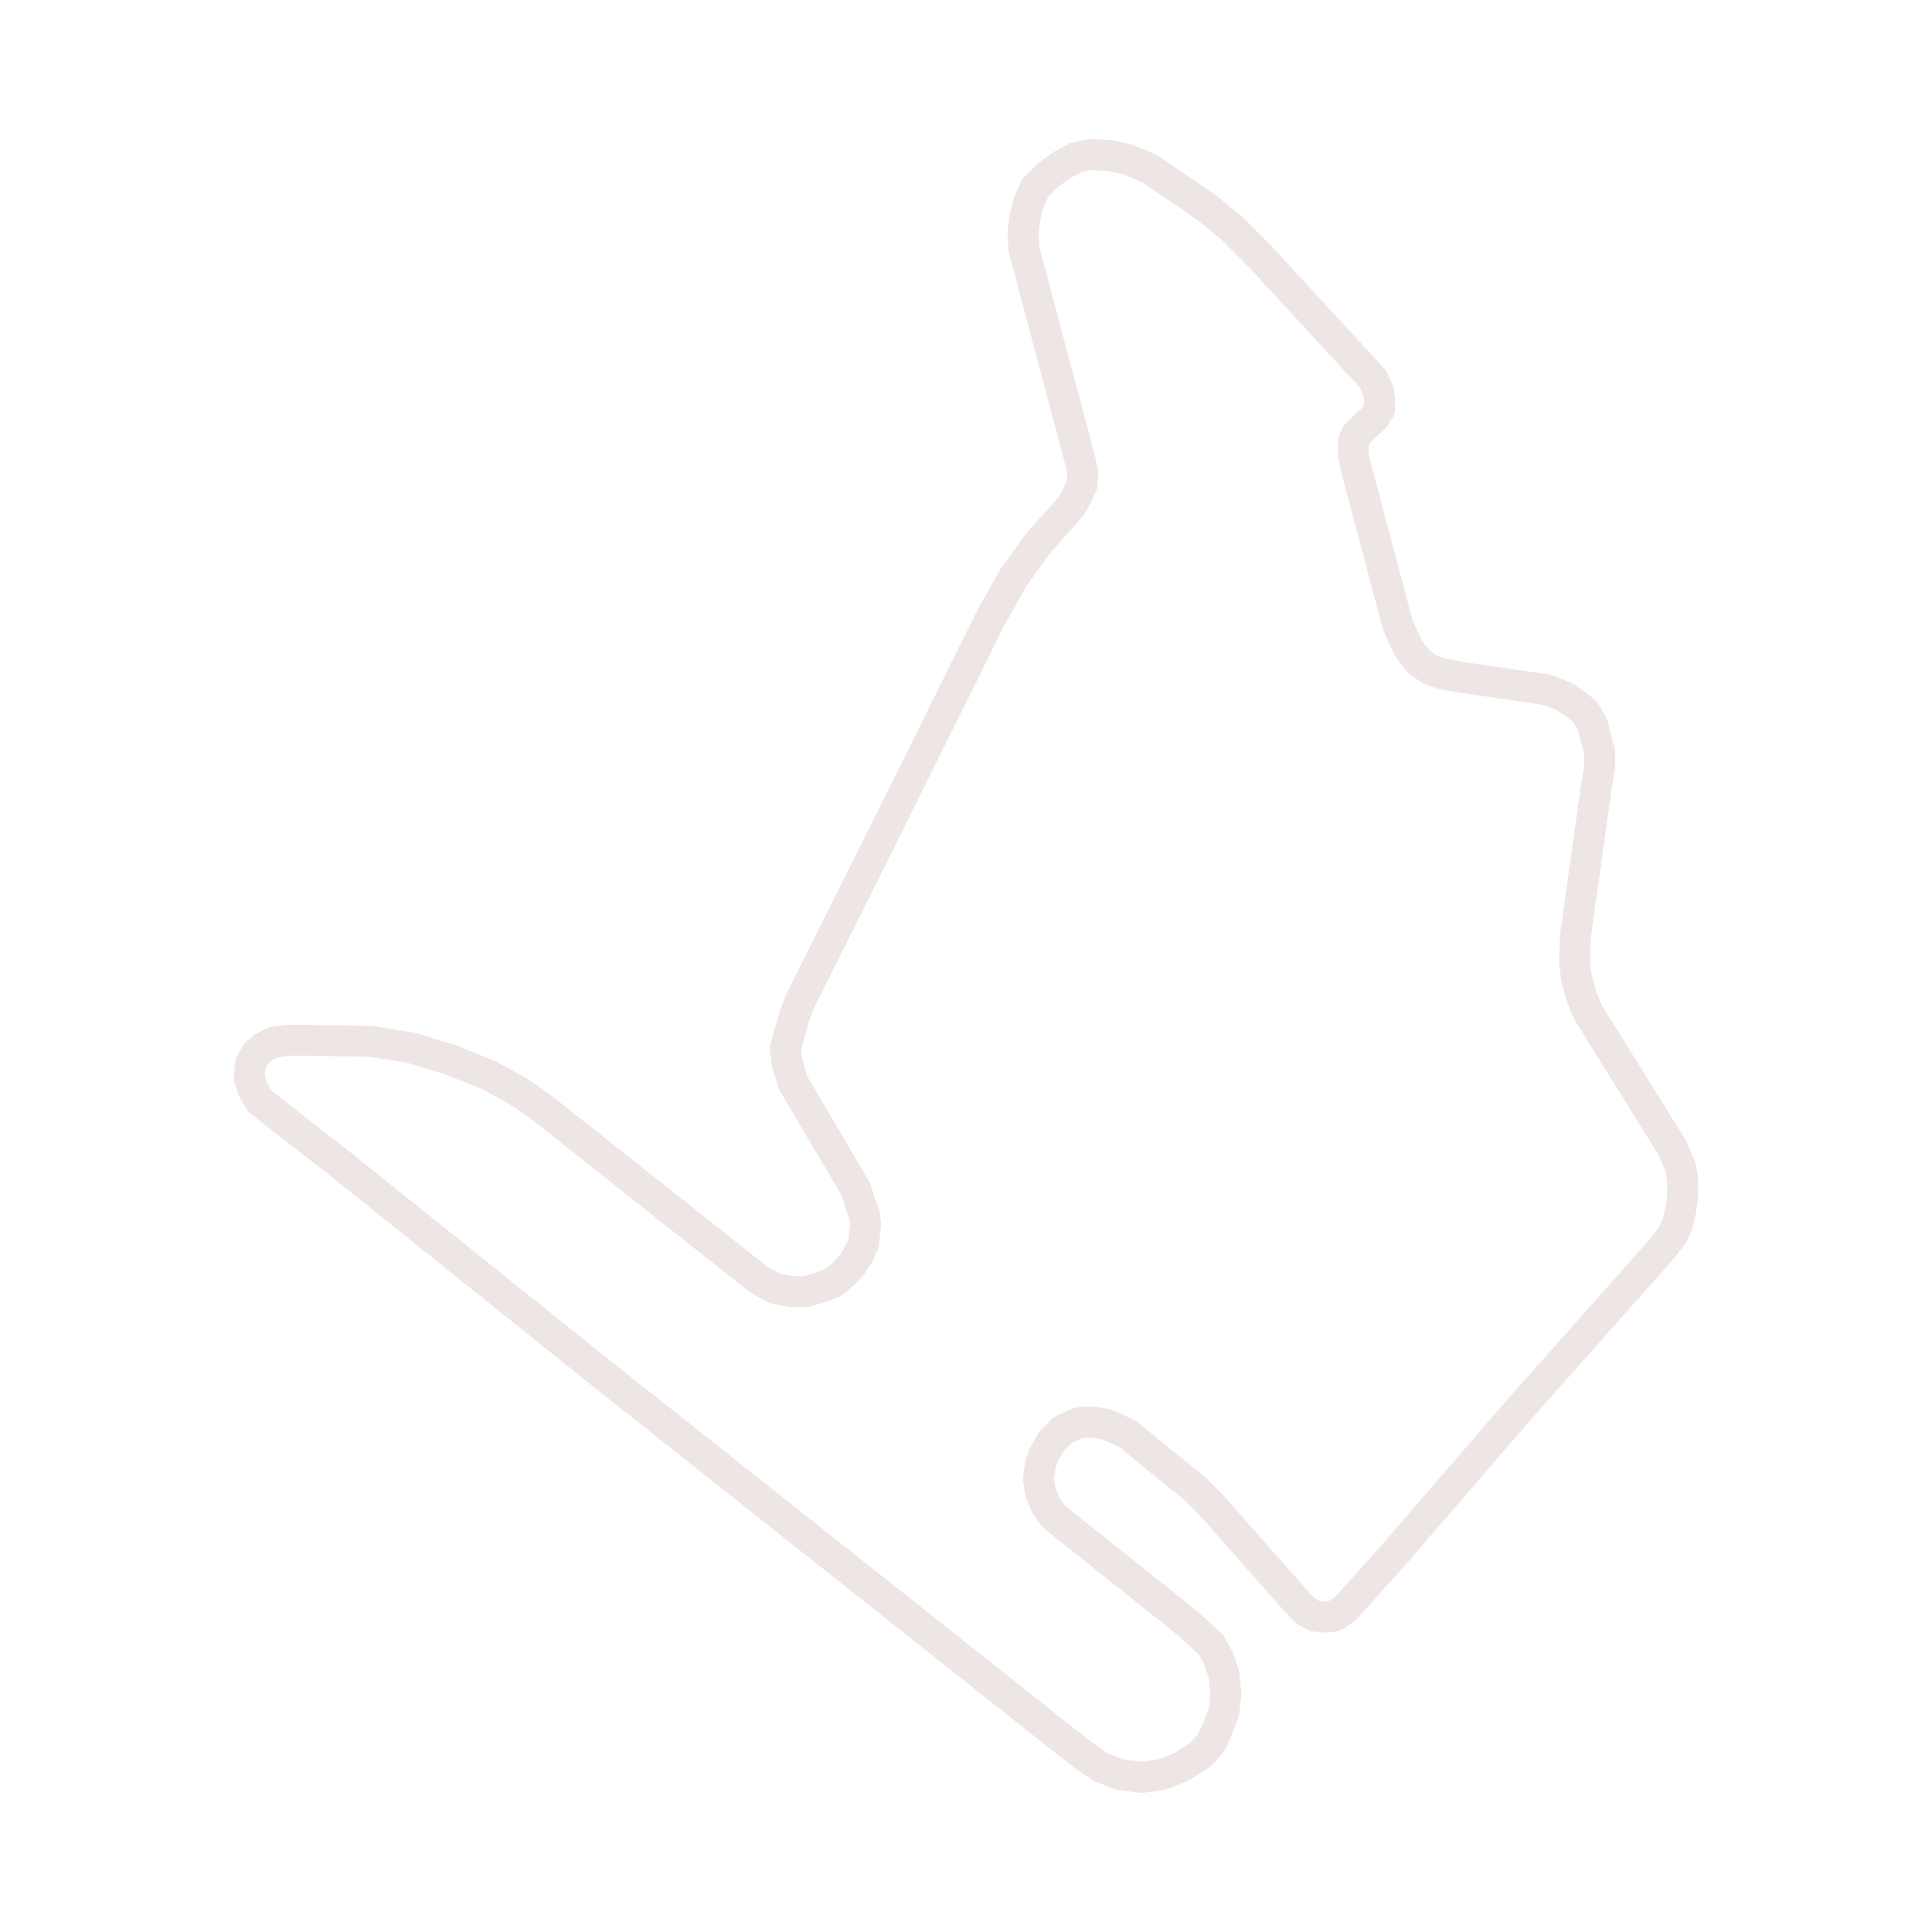
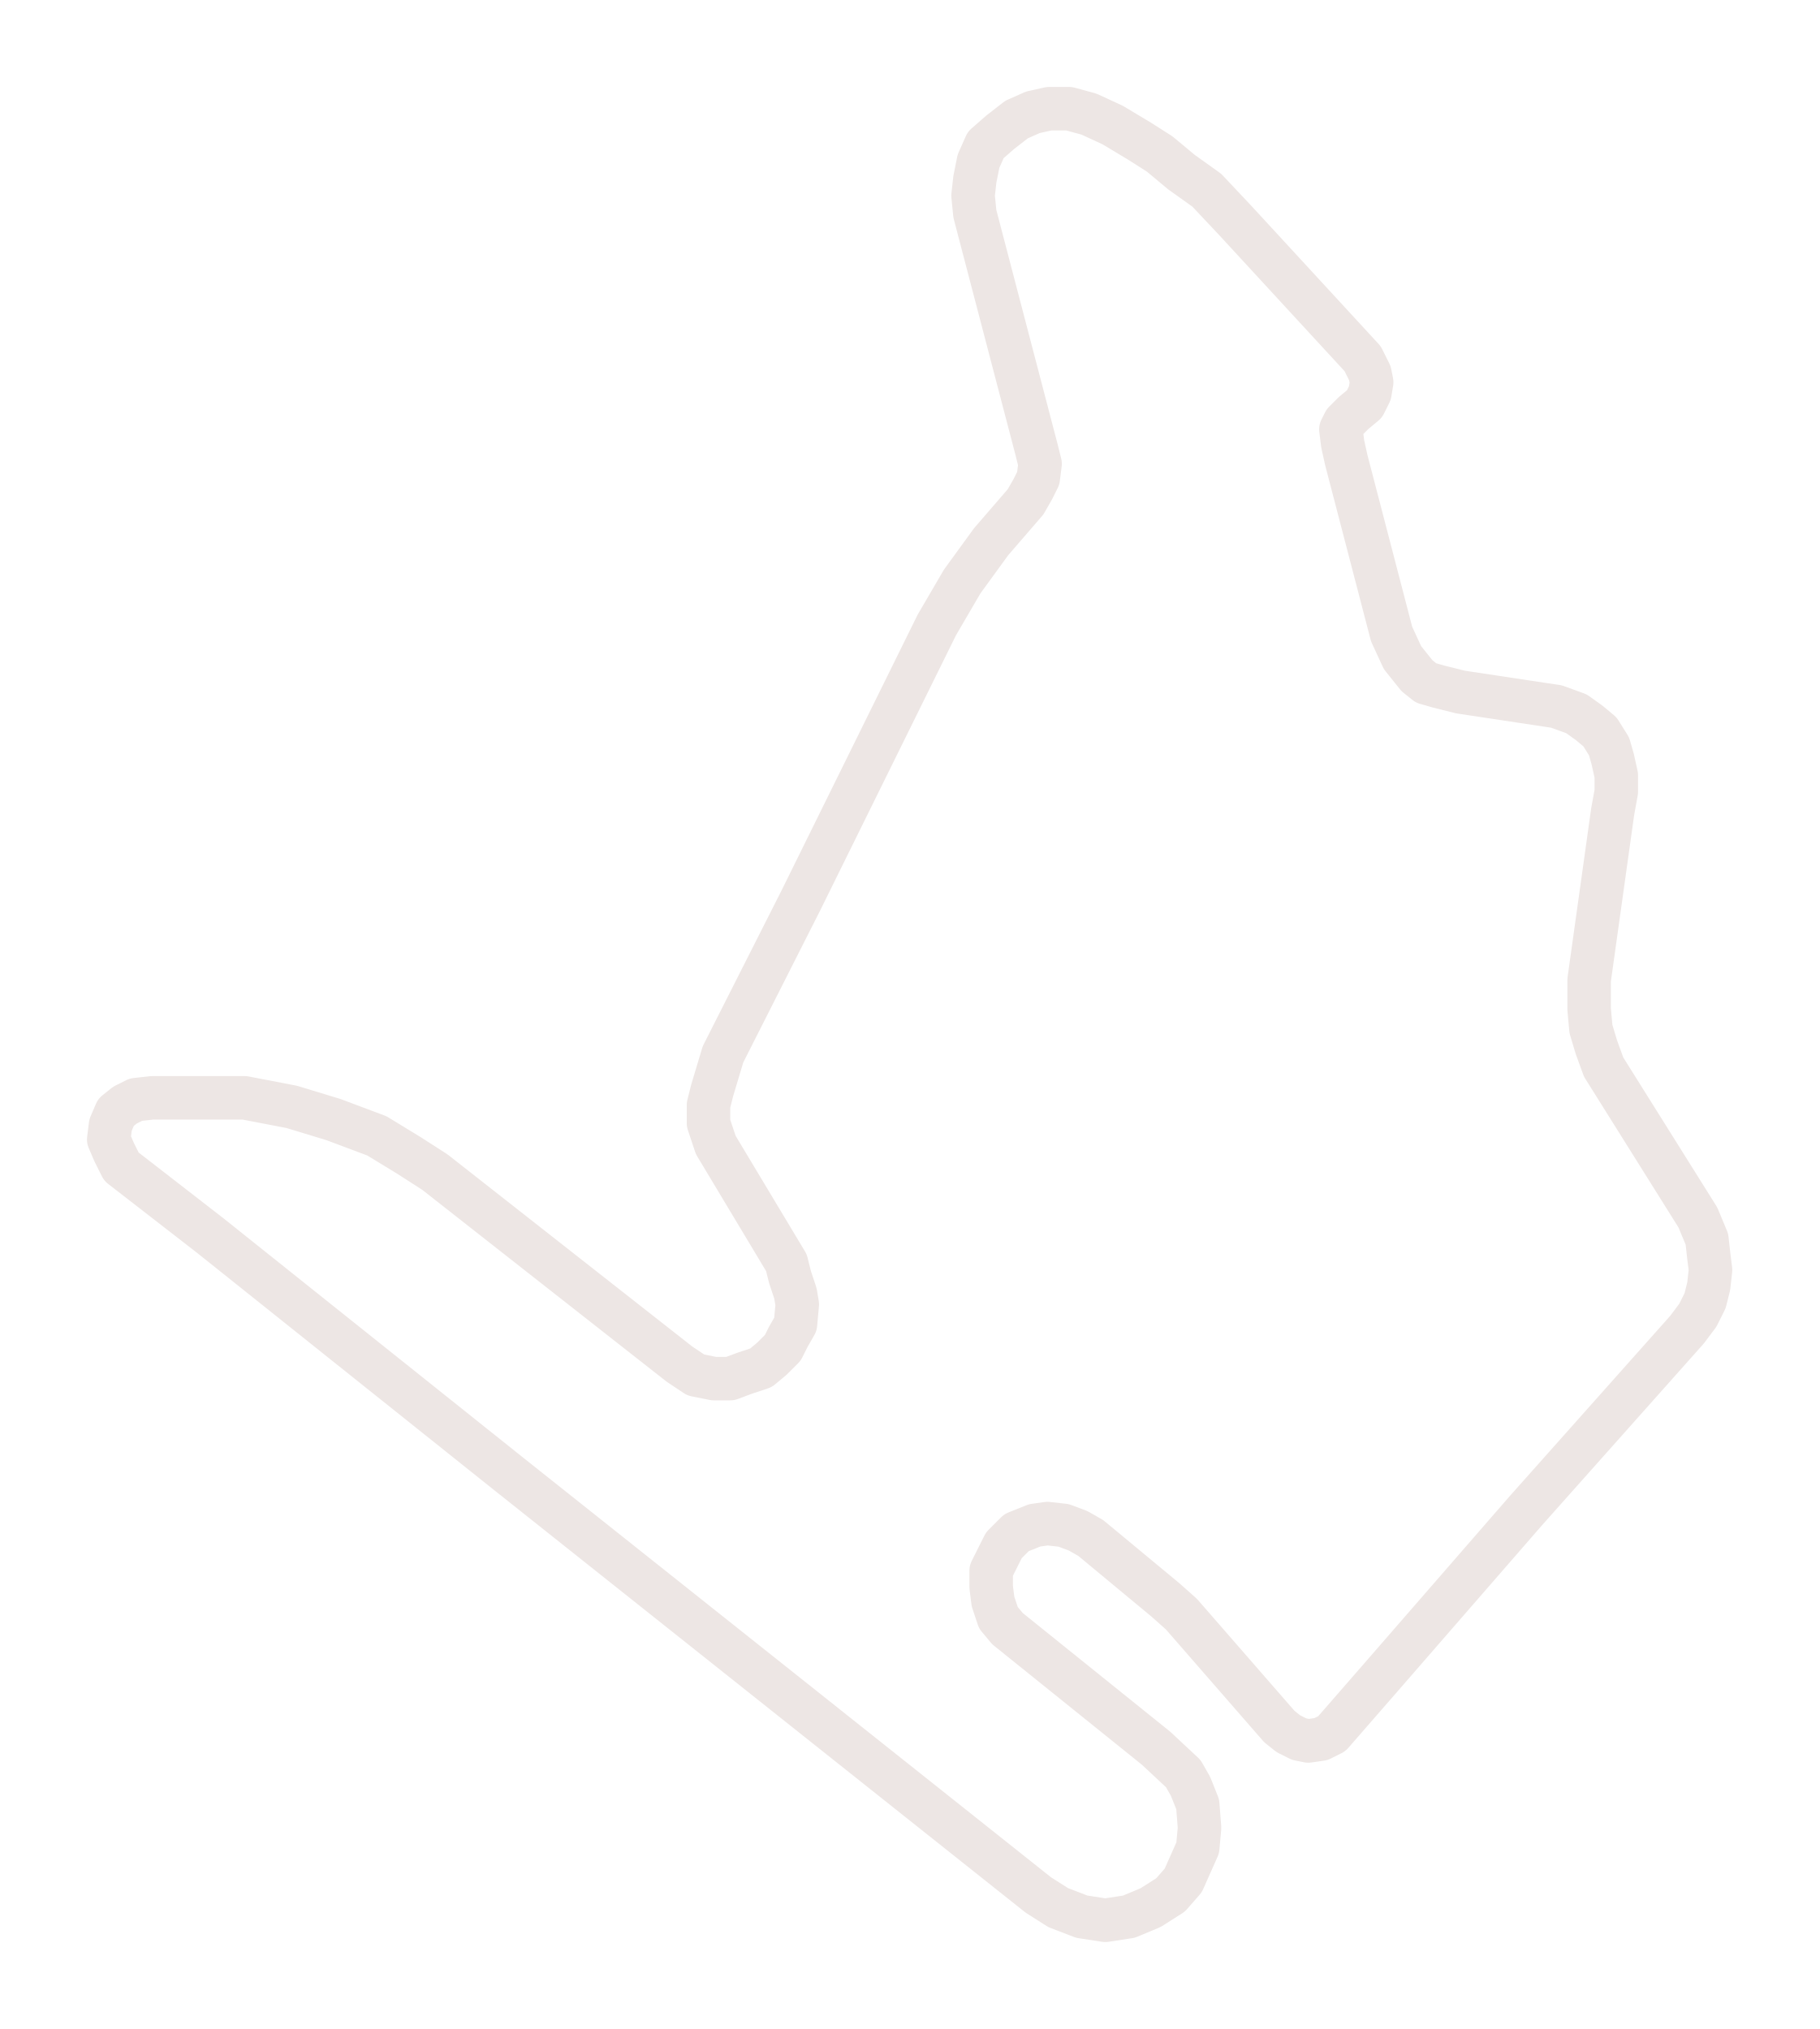
- <svg xmlns="http://www.w3.org/2000/svg" viewBox="0 0 200 200">
-   <path d="M62.8 142.6 L35.1 120.4 L26.9 114.0 L26.2 112.8 L25.8 111.6 L25.9 110.2 L26.5 109.1 L27.3 108.4 L28.3 107.9 L29.8 107.7 L32.1 107.7 L38.5 107.8 L42.7 108.5 L46.6 109.7 L50.6 111.3 L53.7 113.0 L56.0 114.6 L78.6 132.5 L80.3 133.4 L81.9 133.7 L83.5 133.7 L84.8 133.3 L86.2 132.8 L87.3 131.9 L88.2 130.9 L88.8 130.0 L89.4 128.7 L89.6 126.8 L89.5 125.8 L89.0 124.4 L88.6 123.1 L82.1 112.1 L81.5 110.1 L81.3 108.5 L81.7 107.1 L82.2 105.3 L82.8 103.7 L89.9 89.5 L102.6 63.9 L104.9 59.8 L107.5 56.2 L110.9 52.4 L111.5 51.3 L112.0 50.2 L112.1 49.0 L111.8 47.6 L106.0 25.8 L105.9 24.1 L106.1 22.5 L106.5 20.9 L107.2 19.4 L108.4 18.2 L109.9 17.1 L111.4 16.3 L112.9 16.0 L114.9 16.1 L116.7 16.5 L118.9 17.4 L121.4 19.1 L123.2 20.3 L125.3 21.8 L127.5 23.6 L130.3 26.4 L142.1 39.2 L142.7 40.5 L142.8 41.4 L142.8 42.4 L142.2 43.3 L141.2 44.2 L140.4 45.0 L140.1 45.8 L140.1 47.1 L140.4 48.5 L144.7 64.7 L145.7 66.9 L146.3 67.8 L147.0 68.6 L148.0 69.3 L149.1 69.7 L151.2 70.1 L160.1 71.4 L161.9 72.1 L163.1 72.9 L164.1 73.7 L164.9 75.1 L165.2 76.4 L165.6 77.8 L165.6 79.4 L165.3 81.1 L163.1 96.8 L163.0 99.5 L163.2 101.3 L163.7 103.1 L164.4 104.8 L173.1 118.8 L174.0 120.9 L174.2 122.3 L174.2 123.7 L174.0 125.2 L173.7 126.6 L173.1 127.9 L172.1 129.2 L157.1 146.1 L143.8 161.5 L139.2 166.6 L138.1 167.3 L137.1 167.4 L136.1 167.3 L135.2 166.8 L134.4 166.0 L125.3 155.7 L123.8 154.2 L116.8 148.5 L115.6 147.9 L114.4 147.4 L112.9 147.2 L111.6 147.3 L109.9 148.1 L108.8 149.3 L108.1 150.5 L107.7 151.6 L107.5 153.1 L107.7 154.5 L108.3 155.9 L109.1 157.0 L122.9 168.0 L125.4 170.3 L126.1 171.6 L126.7 173.3 L126.9 175.4 L126.7 177.2 L126.1 178.8 L125.4 180.4 L124.2 181.7 L122.3 182.9 L120.3 183.7 L118.2 184.0 L115.9 183.7 L113.9 182.9 L112.0 181.6 L62.8 142.6" fill="none" stroke="#EDE6E4" stroke-width="3.2" stroke-linejoin="round" stroke-linecap="round" />
+ <svg xmlns="http://www.w3.org/2000/svg" viewBox="0 0 100.4 112.0">
+   <path d="M28.0 81.3 L11.6 68.2 L6.7 64.4 L6.3 63.6 L6.0 62.9 L6.1 62.1 L6.4 61.4 L6.9 61.0 L7.5 60.7 L8.4 60.6 L9.8 60.6 L13.5 60.6 L16.1 61.1 L18.4 61.8 L20.8 62.7 L22.6 63.8 L24.0 64.7 L37.5 75.3 L38.4 75.9 L39.4 76.1 L40.3 76.1 L41.1 75.8 L42.0 75.5 L42.6 75.0 L43.2 74.4 L43.5 73.8 L43.9 73.1 L44.0 72.0 L43.9 71.4 L43.6 70.5 L43.4 69.7 L39.5 63.2 L39.1 62.0 L39.1 61.0 L39.3 60.2 L39.6 59.2 L39.9 58.2 L44.2 49.7 L51.7 34.5 L53.1 32.1 L54.7 29.9 L56.6 27.7 L57.0 27.0 L57.3 26.4 L57.4 25.6 L57.2 24.8 L53.8 11.8 L53.7 10.8 L53.8 9.9 L54.0 8.9 L54.4 8.0 L55.2 7.3 L56.1 6.6 L57.0 6.2 L57.9 6.0 L59.0 6.0 L60.1 6.3 L61.4 6.9 L62.9 7.8 L64.0 8.5 L65.2 9.5 L66.6 10.5 L68.2 12.2 L75.2 19.8 L75.6 20.6 L75.7 21.1 L75.6 21.7 L75.3 22.3 L74.7 22.8 L74.2 23.3 L74.0 23.7 L74.1 24.5 L74.3 25.4 L76.8 35.0 L77.4 36.3 L77.8 36.8 L78.2 37.3 L78.7 37.7 L79.4 37.9 L80.6 38.2 L85.9 39.0 L87.0 39.4 L87.7 39.9 L88.3 40.4 L88.8 41.2 L89.0 41.9 L89.2 42.8 L89.2 43.7 L89.0 44.8 L87.7 54.1 L87.7 55.7 L87.8 56.8 L88.1 57.8 L88.5 58.9 L93.7 67.2 L94.2 68.4 L94.3 69.3 L94.4 70.1 L94.3 71.0 L94.1 71.8 L93.7 72.6 L93.1 73.4 L84.2 83.4 L76.2 92.6 L73.5 95.7 L72.9 96.0 L72.2 96.1 L71.7 96.0 L71.1 95.7 L70.6 95.3 L65.2 89.1 L64.3 88.3 L60.2 84.9 L59.5 84.5 L58.7 84.2 L57.8 84.1 L57.1 84.2 L56.1 84.6 L55.4 85.3 L55.0 86.1 L54.7 86.7 L54.7 87.6 L54.8 88.4 L55.1 89.3 L55.6 89.9 L63.8 96.5 L65.3 97.9 L65.7 98.6 L66.1 99.6 L66.2 100.9 L66.1 102.0 L65.7 102.9 L65.3 103.8 L64.6 104.6 L63.5 105.3 L62.3 105.8 L61.0 106.0 L59.7 105.8 L58.4 105.3 L57.3 104.6 L28.0 81.3" fill="none" stroke="#EDE6E4" stroke-width="2.4" vector-effect="non-scaling-stroke" stroke-linejoin="round" stroke-linecap="round" />
</svg>
